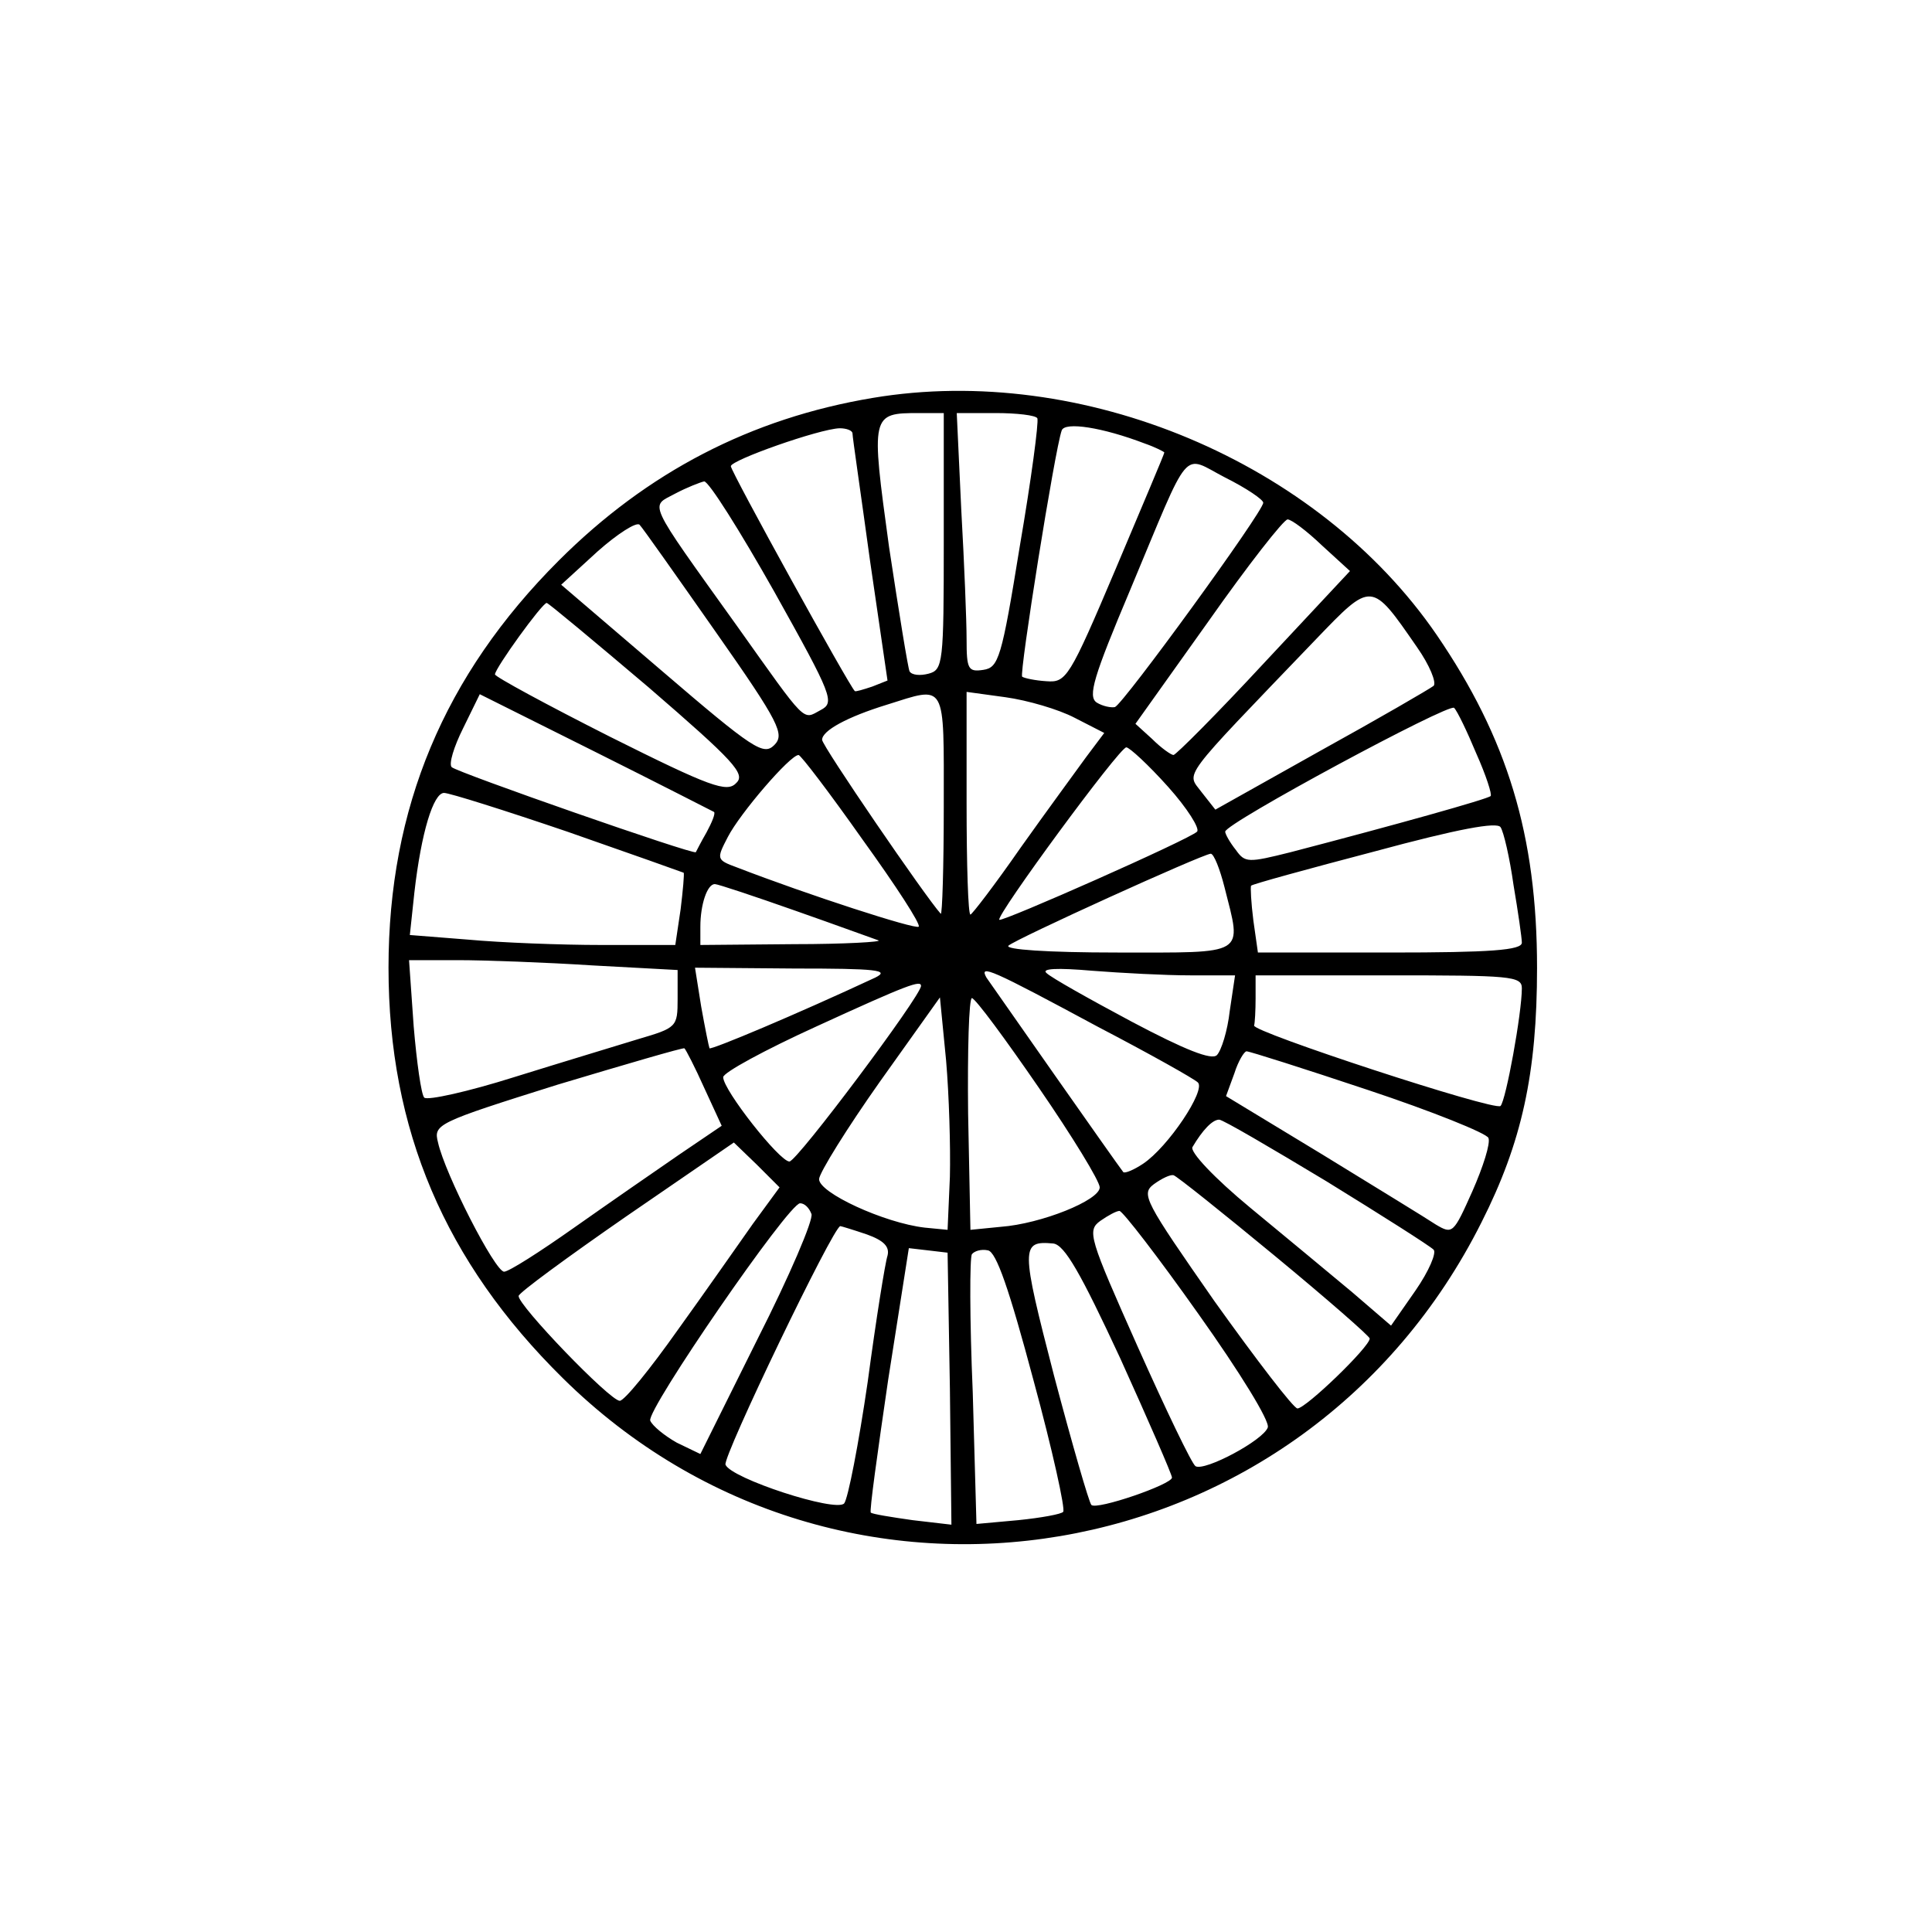
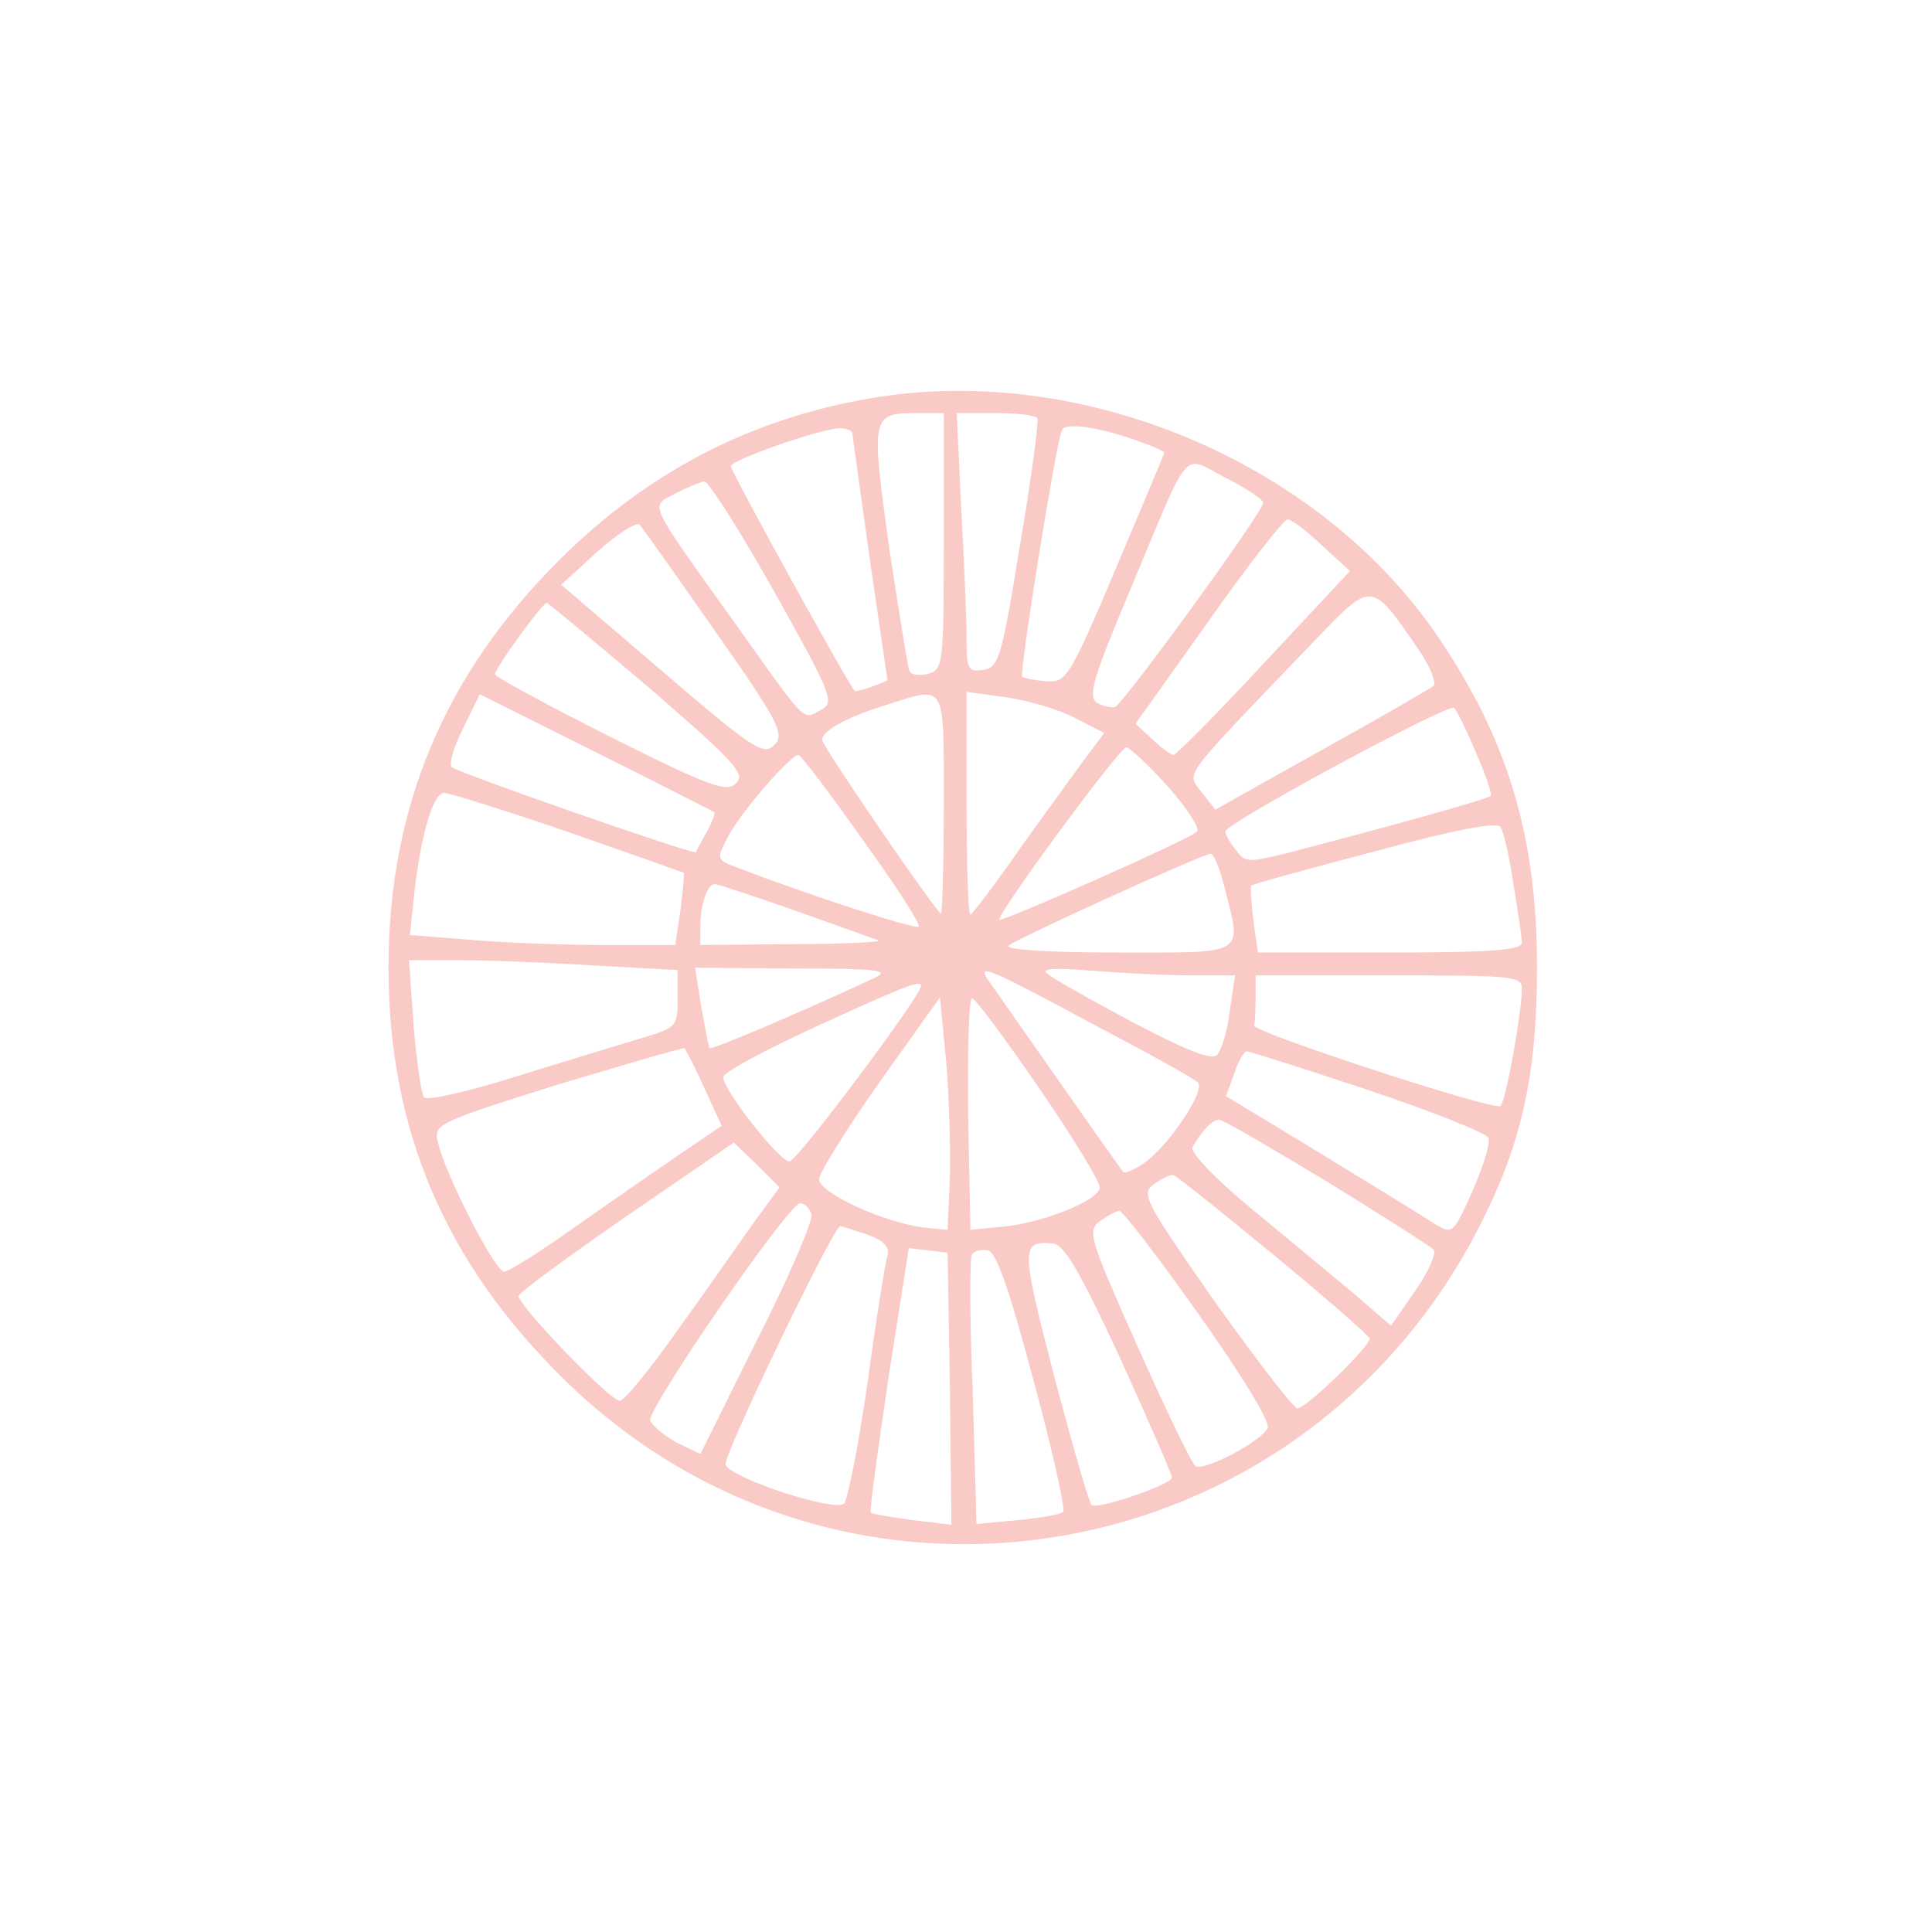
<svg xmlns="http://www.w3.org/2000/svg" width="100" zoomAndPan="magnify" viewBox="0 0 75 75" height="100" preserveAspectRatio="xMidYMid meet" version="1.0">
-   <path fill="#000000" d="M 33.891 15.445 C 29.137 16.238 25.121 18.336 21.695 21.758 C 17.238 26.211 15.082 31.371 15.082 37.566 C 15.082 43.852 17.27 48.984 21.844 53.496 C 32.68 64.203 50.633 61.164 57.512 47.449 C 59.078 44.352 59.668 41.668 59.668 37.566 C 59.668 32.434 58.516 28.66 55.773 24.648 C 51.164 17.922 42.012 14.086 33.891 15.445 Z M 36.637 21.02 C 36.637 25.738 36.609 26.004 36.047 26.152 C 35.723 26.238 35.398 26.211 35.309 26.062 C 35.25 25.945 34.895 23.762 34.512 21.227 C 33.805 16.062 33.805 16.035 35.691 16.035 L 36.637 16.035 Z M 40.27 16.238 C 40.328 16.387 40.035 18.602 39.59 21.195 C 38.883 25.562 38.766 25.914 38.172 26.004 C 37.582 26.094 37.523 25.973 37.523 24.824 C 37.523 24.117 37.434 21.875 37.316 19.781 L 37.141 16.035 L 38.645 16.035 C 39.473 16.035 40.211 16.121 40.27 16.238 Z M 44.434 17.215 C 44.848 17.359 45.199 17.539 45.199 17.566 C 45.199 17.625 44.344 19.633 43.312 22.082 C 41.512 26.328 41.391 26.504 40.625 26.445 C 40.18 26.418 39.77 26.328 39.68 26.27 C 39.562 26.152 40.949 17.449 41.215 16.711 C 41.332 16.359 42.809 16.594 44.434 17.215 Z M 33.094 16.828 C 33.094 16.977 33.418 19.16 33.773 21.758 L 34.453 26.418 L 33.863 26.652 C 33.508 26.77 33.211 26.859 33.184 26.828 C 32.977 26.652 28.371 18.305 28.371 18.098 C 28.371 17.863 31.797 16.652 32.594 16.625 C 32.859 16.625 33.094 16.711 33.094 16.828 Z M 49.039 19.516 C 49.039 19.867 43.605 27.332 43.281 27.449 C 43.133 27.48 42.809 27.418 42.574 27.273 C 42.219 27.035 42.453 26.27 43.871 22.906 C 46.266 17.184 45.852 17.656 47.562 18.539 C 48.391 18.953 49.039 19.395 49.039 19.516 Z M 30.055 22.965 C 32.328 27.035 32.414 27.273 31.855 27.566 C 31.145 27.949 31.352 28.156 28.605 24.293 C 25.035 19.309 25.242 19.691 26.215 19.16 C 26.656 18.926 27.188 18.719 27.336 18.688 C 27.516 18.688 28.723 20.605 30.055 22.965 Z M 27.781 24.527 C 30.289 28.098 30.465 28.512 30.055 28.926 C 29.641 29.336 29.258 29.102 25.684 26.035 L 21.785 22.699 L 23.203 21.402 C 23.969 20.723 24.707 20.25 24.828 20.371 C 24.945 20.488 26.273 22.375 27.781 24.527 Z M 51.312 21.168 L 52.406 22.168 L 49.07 25.738 C 47.238 27.715 45.645 29.309 45.555 29.309 C 45.465 29.309 45.082 29.043 44.727 28.688 L 44.078 28.098 L 46.914 24.117 C 48.449 21.934 49.836 20.164 49.984 20.164 C 50.133 20.164 50.723 20.605 51.312 21.168 Z M 55.004 25.117 C 55.504 25.828 55.773 26.504 55.652 26.625 C 55.504 26.742 53.527 27.891 51.285 29.129 L 47.18 31.43 L 46.648 30.754 C 46.059 29.957 45.73 30.398 51.078 24.824 C 53.262 22.551 53.23 22.551 55.004 25.117 Z M 25.18 26.684 C 28.488 29.543 28.961 30.047 28.578 30.398 C 28.223 30.781 27.574 30.547 23.676 28.598 C 21.223 27.359 19.215 26.27 19.215 26.18 C 19.215 25.945 21.047 23.406 21.223 23.406 C 21.285 23.406 23.055 24.883 25.18 26.684 Z M 27.719 31.52 C 27.781 31.578 27.633 31.934 27.426 32.316 C 27.219 32.672 27.043 33.023 27.012 33.082 C 26.953 33.203 17.742 29.984 17.535 29.781 C 17.414 29.66 17.621 28.984 17.977 28.273 L 18.625 26.949 L 23.113 29.191 C 25.594 30.43 27.66 31.492 27.719 31.52 Z M 36.637 31.285 C 36.637 33.645 36.578 35.531 36.52 35.473 C 35.93 34.824 31.914 28.953 31.914 28.719 C 31.914 28.363 32.887 27.832 34.422 27.359 C 36.758 26.625 36.637 26.418 36.637 31.285 Z M 41.715 27.863 L 42.867 28.453 L 42.16 29.395 C 41.777 29.926 40.625 31.492 39.621 32.906 C 38.617 34.352 37.73 35.504 37.672 35.504 C 37.582 35.504 37.523 33.555 37.523 31.195 L 37.523 26.859 L 39.031 27.066 C 39.887 27.184 41.098 27.539 41.715 27.863 Z M 57.309 29.25 C 57.691 30.105 57.926 30.84 57.867 30.902 C 57.75 31.02 54.176 32.02 50.102 33.082 C 48.449 33.496 48.332 33.496 47.977 32.996 C 47.738 32.699 47.562 32.375 47.562 32.285 C 47.562 31.961 56.273 27.273 56.449 27.48 C 56.57 27.598 56.953 28.395 57.309 29.25 Z M 45.348 30.547 C 46.086 31.371 46.59 32.168 46.469 32.285 C 46.176 32.582 38.91 35.797 38.793 35.707 C 38.645 35.562 43.457 29.012 43.723 29.012 C 43.844 29.012 44.582 29.691 45.348 30.547 Z M 33.477 32.582 C 34.777 34.383 35.754 35.887 35.664 35.973 C 35.547 36.094 31.352 34.734 28.605 33.672 C 27.809 33.379 27.809 33.348 28.254 32.492 C 28.723 31.578 30.672 29.309 31 29.309 C 31.086 29.309 32.207 30.781 33.477 32.582 Z M 22.023 32.285 C 24.473 33.141 26.48 33.852 26.539 33.879 C 26.57 33.91 26.512 34.559 26.422 35.297 L 26.215 36.684 L 23.352 36.684 C 21.785 36.684 19.453 36.594 18.184 36.477 L 15.91 36.297 L 16.086 34.648 C 16.352 32.316 16.824 30.781 17.238 30.781 C 17.445 30.781 19.602 31.461 22.023 32.285 Z M 58.754 34.352 C 58.93 35.383 59.078 36.418 59.078 36.594 C 59.078 36.887 57.867 36.977 53.941 36.977 L 48.832 36.977 L 48.656 35.738 C 48.566 35.031 48.539 34.441 48.566 34.383 C 48.625 34.32 50.781 33.73 53.352 33.055 C 56.629 32.168 58.105 31.902 58.25 32.109 C 58.371 32.285 58.605 33.289 58.754 34.352 Z M 47.535 34.441 C 48.211 37.125 48.449 36.977 43.371 36.977 C 40.625 36.977 39 36.859 39.148 36.711 C 39.441 36.445 46.648 33.172 47 33.141 C 47.121 33.141 47.355 33.73 47.535 34.441 Z M 30.879 35.355 C 32.473 35.914 33.922 36.445 34.098 36.504 C 34.277 36.562 32.801 36.652 30.82 36.652 L 27.188 36.684 L 27.188 35.973 C 27.188 35.117 27.453 34.32 27.75 34.32 C 27.867 34.32 29.285 34.793 30.879 35.355 Z M 22.996 37.477 L 26.305 37.656 L 26.305 38.777 C 26.305 39.867 26.273 39.898 24.77 40.34 C 23.91 40.605 21.758 41.254 19.953 41.816 C 18.184 42.375 16.59 42.73 16.469 42.609 C 16.352 42.492 16.176 41.227 16.059 39.84 L 15.879 37.273 L 17.77 37.273 C 18.805 37.273 21.164 37.359 22.996 37.477 Z M 33.98 37.949 C 30.879 39.395 27.633 40.754 27.543 40.695 C 27.516 40.633 27.367 39.898 27.219 39.07 L 26.98 37.566 L 30.852 37.598 C 34.012 37.598 34.57 37.656 33.98 37.949 Z M 42.633 39.867 C 44.609 40.898 46.352 41.875 46.5 42.02 C 46.824 42.316 45.348 44.527 44.375 45.176 C 44.02 45.414 43.664 45.562 43.605 45.5 C 43.371 45.207 38.496 38.246 38.293 37.949 C 37.996 37.418 38.469 37.625 42.633 39.867 Z M 46.203 37.863 L 47.945 37.863 L 47.738 39.25 C 47.652 40.016 47.414 40.781 47.238 40.961 C 47.031 41.164 45.996 40.754 43.93 39.66 C 42.277 38.777 40.801 37.949 40.625 37.773 C 40.418 37.598 41.039 37.566 42.395 37.684 C 43.547 37.773 45.23 37.863 46.203 37.863 Z M 59.078 38.363 C 59.078 39.336 58.457 42.73 58.25 42.934 C 58.016 43.141 48.566 40.043 48.684 39.809 C 48.715 39.719 48.742 39.219 48.742 38.746 L 48.742 37.863 L 53.91 37.863 C 58.637 37.863 59.078 37.891 59.078 38.363 Z M 35.754 38.273 C 35.754 38.66 30.938 45.09 30.645 45.09 C 30.262 45.09 28.074 42.316 28.074 41.816 C 28.074 41.637 29.699 40.754 31.707 39.84 C 35.25 38.215 35.754 38.039 35.754 38.273 Z M 36.875 45.68 L 36.785 47.742 L 35.898 47.656 C 34.336 47.477 31.766 46.297 31.797 45.766 C 31.824 45.5 32.887 43.789 34.156 41.992 L 36.488 38.719 L 36.727 41.164 C 36.844 42.523 36.902 44.527 36.875 45.68 Z M 40.328 42.227 C 41.629 44.117 42.691 45.855 42.691 46.094 C 42.691 46.594 40.418 47.508 38.852 47.625 L 37.672 47.742 L 37.582 43.23 C 37.555 40.781 37.613 38.746 37.73 38.746 C 37.879 38.777 39.031 40.34 40.328 42.227 Z M 27.336 42.227 L 28.016 43.703 L 26.363 44.824 C 25.418 45.473 23.586 46.742 22.289 47.656 C 20.957 48.598 19.75 49.367 19.57 49.367 C 19.215 49.367 17.27 45.562 17.004 44.352 C 16.824 43.645 16.941 43.586 21.637 42.109 C 24.297 41.312 26.512 40.664 26.57 40.695 C 26.629 40.754 26.98 41.43 27.336 42.227 Z M 53.113 42.316 C 55.594 43.141 57.719 43.996 57.781 44.176 C 57.867 44.383 57.574 45.297 57.16 46.238 C 56.422 47.891 56.391 47.922 55.742 47.539 C 55.387 47.301 53.41 46.094 51.344 44.824 L 47.594 42.551 L 47.918 41.668 C 48.066 41.195 48.301 40.812 48.391 40.812 C 48.508 40.812 50.633 41.488 53.113 42.316 Z M 51.488 45.855 C 53.645 47.184 55.504 48.363 55.652 48.512 C 55.773 48.629 55.477 49.336 54.945 50.105 L 54 51.461 L 52.492 50.164 C 51.637 49.453 49.867 47.98 48.539 46.887 C 47.148 45.738 46.176 44.707 46.293 44.527 C 46.676 43.879 47.062 43.465 47.328 43.465 C 47.473 43.465 49.336 44.559 51.488 45.855 Z M 29.227 47.508 C 28.664 48.305 27.367 50.164 26.305 51.637 C 25.242 53.141 24.238 54.379 24.059 54.379 C 23.676 54.379 20.102 50.664 20.133 50.309 C 20.133 50.191 22.023 48.805 24.324 47.211 L 28.488 44.352 L 29.375 45.207 L 30.262 46.094 Z M 49.48 48.746 C 51.52 50.43 53.172 51.875 53.172 51.961 C 53.172 52.285 50.691 54.676 50.367 54.676 C 50.219 54.676 48.773 52.789 47.148 50.516 C 44.434 46.621 44.285 46.355 44.789 45.973 C 45.113 45.738 45.438 45.59 45.555 45.621 C 45.672 45.648 47.445 47.066 49.48 48.746 Z M 31.5 47.125 C 31.59 47.332 30.645 49.543 29.402 51.992 L 27.188 56.445 L 26.273 56.004 C 25.801 55.738 25.328 55.355 25.242 55.148 C 25.094 54.734 30.613 46.711 31.059 46.711 C 31.234 46.711 31.41 46.887 31.5 47.125 Z M 46.531 51.02 C 48.125 53.262 49.305 55.176 49.215 55.414 C 49.039 55.914 46.766 57.125 46.41 56.918 C 46.266 56.828 45.262 54.734 44.168 52.285 C 42.277 48.039 42.188 47.773 42.719 47.391 C 43.016 47.184 43.34 47.008 43.457 47.008 C 43.578 47.008 44.965 48.805 46.531 51.02 Z M 33.656 47.922 C 34.305 48.156 34.543 48.395 34.453 48.746 C 34.363 49.012 34.012 51.195 33.684 53.645 C 33.332 56.062 32.918 58.188 32.77 58.363 C 32.445 58.719 28.371 57.391 28.164 56.859 C 28.047 56.562 32.355 47.598 32.621 47.598 C 32.652 47.598 33.125 47.742 33.656 47.922 Z M 43.488 52.73 C 44.582 55.148 45.496 57.242 45.496 57.359 C 45.496 57.625 42.574 58.629 42.367 58.422 C 42.277 58.332 41.629 56.09 40.918 53.406 C 39.621 48.395 39.621 48.156 40.891 48.273 C 41.332 48.332 41.953 49.426 43.488 52.73 Z M 36.875 53.91 L 36.934 59.188 L 35.426 59.012 C 34.602 58.895 33.863 58.777 33.805 58.719 C 33.742 58.688 34.07 56.355 34.48 53.555 L 35.281 48.453 L 36.02 48.539 L 36.785 48.629 Z M 40.121 53.586 C 40.859 56.297 41.363 58.598 41.273 58.688 C 41.215 58.777 40.418 58.922 39.531 59.012 L 37.906 59.16 L 37.762 54.055 C 37.641 51.223 37.641 48.805 37.73 48.688 C 37.82 48.57 38.086 48.48 38.352 48.539 C 38.676 48.598 39.176 50.043 40.121 53.586 Z M 40.121 53.586 " fill-opacity="1" fill-rule="nonzero" />
+   <path fill="#facac6" d="M 33.891 15.445 C 29.137 16.238 25.121 18.336 21.695 21.758 C 17.238 26.211 15.082 31.371 15.082 37.566 C 15.082 43.852 17.27 48.984 21.844 53.496 C 32.68 64.203 50.633 61.164 57.512 47.449 C 59.078 44.352 59.668 41.668 59.668 37.566 C 59.668 32.434 58.516 28.66 55.773 24.648 C 51.164 17.922 42.012 14.086 33.891 15.445 Z M 36.637 21.02 C 36.637 25.738 36.609 26.004 36.047 26.152 C 35.723 26.238 35.398 26.211 35.309 26.062 C 35.25 25.945 34.895 23.762 34.512 21.227 C 33.805 16.062 33.805 16.035 35.691 16.035 L 36.637 16.035 Z M 40.27 16.238 C 40.328 16.387 40.035 18.602 39.59 21.195 C 38.883 25.562 38.766 25.914 38.172 26.004 C 37.582 26.094 37.523 25.973 37.523 24.824 C 37.523 24.117 37.434 21.875 37.316 19.781 L 37.141 16.035 L 38.645 16.035 C 39.473 16.035 40.211 16.121 40.27 16.238 Z M 44.434 17.215 C 44.848 17.359 45.199 17.539 45.199 17.566 C 45.199 17.625 44.344 19.633 43.312 22.082 C 41.512 26.328 41.391 26.504 40.625 26.445 C 40.18 26.418 39.77 26.328 39.68 26.27 C 39.562 26.152 40.949 17.449 41.215 16.711 C 41.332 16.359 42.809 16.594 44.434 17.215 Z M 33.094 16.828 C 33.094 16.977 33.418 19.16 33.773 21.758 L 34.453 26.418 L 33.863 26.652 C 33.508 26.77 33.211 26.859 33.184 26.828 C 32.977 26.652 28.371 18.305 28.371 18.098 C 28.371 17.863 31.797 16.652 32.594 16.625 C 32.859 16.625 33.094 16.711 33.094 16.828 Z M 49.039 19.516 C 49.039 19.867 43.605 27.332 43.281 27.449 C 43.133 27.48 42.809 27.418 42.574 27.273 C 42.219 27.035 42.453 26.27 43.871 22.906 C 46.266 17.184 45.852 17.656 47.562 18.539 C 48.391 18.953 49.039 19.395 49.039 19.516 Z M 30.055 22.965 C 32.328 27.035 32.414 27.273 31.855 27.566 C 31.145 27.949 31.352 28.156 28.605 24.293 C 25.035 19.309 25.242 19.691 26.215 19.16 C 26.656 18.926 27.188 18.719 27.336 18.688 C 27.516 18.688 28.723 20.605 30.055 22.965 Z M 27.781 24.527 C 30.289 28.098 30.465 28.512 30.055 28.926 C 29.641 29.336 29.258 29.102 25.684 26.035 L 21.785 22.699 L 23.203 21.402 C 23.969 20.723 24.707 20.25 24.828 20.371 C 24.945 20.488 26.273 22.375 27.781 24.527 Z M 51.312 21.168 L 52.406 22.168 L 49.07 25.738 C 47.238 27.715 45.645 29.309 45.555 29.309 C 45.465 29.309 45.082 29.043 44.727 28.688 L 44.078 28.098 L 46.914 24.117 C 48.449 21.934 49.836 20.164 49.984 20.164 C 50.133 20.164 50.723 20.605 51.312 21.168 Z M 55.004 25.117 C 55.504 25.828 55.773 26.504 55.652 26.625 C 55.504 26.742 53.527 27.891 51.285 29.129 L 47.18 31.43 L 46.648 30.754 C 46.059 29.957 45.73 30.398 51.078 24.824 C 53.262 22.551 53.23 22.551 55.004 25.117 Z M 25.18 26.684 C 28.488 29.543 28.961 30.047 28.578 30.398 C 28.223 30.781 27.574 30.547 23.676 28.598 C 21.223 27.359 19.215 26.27 19.215 26.18 C 19.215 25.945 21.047 23.406 21.223 23.406 C 21.285 23.406 23.055 24.883 25.18 26.684 Z M 27.719 31.52 C 27.781 31.578 27.633 31.934 27.426 32.316 C 27.219 32.672 27.043 33.023 27.012 33.082 C 26.953 33.203 17.742 29.984 17.535 29.781 C 17.414 29.66 17.621 28.984 17.977 28.273 L 18.625 26.949 L 23.113 29.191 C 25.594 30.43 27.66 31.492 27.719 31.52 Z M 36.637 31.285 C 36.637 33.645 36.578 35.531 36.52 35.473 C 35.93 34.824 31.914 28.953 31.914 28.719 C 31.914 28.363 32.887 27.832 34.422 27.359 C 36.758 26.625 36.637 26.418 36.637 31.285 Z M 41.715 27.863 L 42.867 28.453 L 42.16 29.395 C 41.777 29.926 40.625 31.492 39.621 32.906 C 38.617 34.352 37.73 35.504 37.672 35.504 C 37.582 35.504 37.523 33.555 37.523 31.195 L 37.523 26.859 L 39.031 27.066 C 39.887 27.184 41.098 27.539 41.715 27.863 Z M 57.309 29.25 C 57.691 30.105 57.926 30.84 57.867 30.898 C 57.75 31.02 54.176 32.02 50.102 33.082 C 48.449 33.496 48.332 33.496 47.977 32.996 C 47.738 32.699 47.562 32.375 47.562 32.285 C 47.562 31.961 56.273 27.273 56.449 27.48 C 56.57 27.598 56.953 28.395 57.309 29.25 Z M 45.348 30.547 C 46.086 31.371 46.59 32.168 46.469 32.285 C 46.176 32.582 38.91 35.797 38.793 35.707 C 38.645 35.562 43.457 29.012 43.723 29.012 C 43.844 29.012 44.582 29.691 45.348 30.547 Z M 33.477 32.582 C 34.777 34.383 35.754 35.887 35.664 35.973 C 35.547 36.094 31.352 34.734 28.605 33.672 C 27.809 33.379 27.809 33.348 28.254 32.492 C 28.723 31.578 30.672 29.309 31 29.309 C 31.086 29.309 32.207 30.781 33.477 32.582 Z M 22.023 32.285 C 24.473 33.141 26.48 33.852 26.539 33.879 C 26.57 33.91 26.512 34.559 26.422 35.297 L 26.215 36.684 L 23.352 36.684 C 21.785 36.684 19.453 36.594 18.184 36.477 L 15.91 36.297 L 16.086 34.648 C 16.352 32.316 16.824 30.781 17.238 30.781 C 17.445 30.781 19.602 31.461 22.023 32.285 Z M 58.754 34.352 C 58.93 35.383 59.078 36.418 59.078 36.594 C 59.078 36.887 57.867 36.977 53.941 36.977 L 48.832 36.977 L 48.656 35.738 C 48.566 35.031 48.539 34.441 48.566 34.383 C 48.625 34.32 50.781 33.73 53.352 33.055 C 56.629 32.168 58.105 31.902 58.25 32.109 C 58.371 32.285 58.605 33.289 58.754 34.352 Z M 47.535 34.441 C 48.211 37.125 48.449 36.977 43.371 36.977 C 40.625 36.977 39 36.859 39.148 36.711 C 39.441 36.445 46.648 33.172 47 33.141 C 47.121 33.141 47.355 33.73 47.535 34.441 Z M 30.879 35.355 C 32.473 35.914 33.922 36.445 34.098 36.504 C 34.277 36.562 32.801 36.652 30.82 36.652 L 27.188 36.684 L 27.188 35.973 C 27.188 35.117 27.453 34.32 27.75 34.32 C 27.867 34.32 29.285 34.793 30.879 35.355 Z M 22.996 37.477 L 26.305 37.656 L 26.305 38.777 C 26.305 39.867 26.273 39.898 24.77 40.34 C 23.91 40.605 21.758 41.254 19.953 41.816 C 18.184 42.375 16.59 42.73 16.469 42.609 C 16.352 42.492 16.176 41.227 16.059 39.84 L 15.879 37.273 L 17.77 37.273 C 18.805 37.273 21.164 37.359 22.996 37.477 Z M 33.98 37.949 C 30.879 39.395 27.633 40.754 27.543 40.695 C 27.516 40.633 27.367 39.898 27.219 39.07 L 26.98 37.566 L 30.852 37.598 C 34.012 37.598 34.57 37.656 33.98 37.949 Z M 42.633 39.867 C 44.609 40.898 46.352 41.875 46.5 42.02 C 46.824 42.316 45.348 44.527 44.375 45.176 C 44.02 45.414 43.664 45.562 43.605 45.5 C 43.371 45.207 38.496 38.246 38.293 37.949 C 37.996 37.418 38.469 37.625 42.633 39.867 Z M 46.203 37.863 L 47.945 37.863 L 47.738 39.25 C 47.652 40.016 47.414 40.781 47.238 40.961 C 47.031 41.164 45.996 40.754 43.93 39.66 C 42.277 38.777 40.801 37.949 40.625 37.773 C 40.418 37.598 41.039 37.566 42.395 37.684 C 43.547 37.773 45.23 37.863 46.203 37.863 Z M 59.078 38.363 C 59.078 39.336 58.457 42.73 58.25 42.934 C 58.016 43.141 48.566 40.043 48.684 39.809 C 48.715 39.719 48.742 39.219 48.742 38.746 L 48.742 37.863 L 53.91 37.863 C 58.637 37.863 59.078 37.891 59.078 38.363 Z M 35.754 38.273 C 35.754 38.66 30.938 45.09 30.645 45.09 C 30.262 45.09 28.074 42.316 28.074 41.816 C 28.074 41.637 29.699 40.754 31.707 39.84 C 35.25 38.215 35.754 38.039 35.754 38.273 Z M 36.875 45.68 L 36.785 47.742 L 35.898 47.656 C 34.336 47.477 31.766 46.297 31.797 45.766 C 31.824 45.5 32.887 43.789 34.156 41.992 L 36.488 38.719 L 36.727 41.164 C 36.844 42.523 36.902 44.527 36.875 45.68 Z M 40.328 42.227 C 41.629 44.117 42.691 45.855 42.691 46.094 C 42.691 46.594 40.418 47.508 38.852 47.625 L 37.672 47.742 L 37.582 43.23 C 37.555 40.781 37.613 38.746 37.73 38.746 C 37.879 38.777 39.031 40.34 40.328 42.227 Z M 27.336 42.227 L 28.016 43.703 L 26.363 44.824 C 25.418 45.473 23.586 46.742 22.289 47.656 C 20.957 48.598 19.75 49.367 19.57 49.367 C 19.215 49.367 17.27 45.562 17.004 44.352 C 16.824 43.645 16.941 43.586 21.637 42.109 C 24.297 41.312 26.512 40.664 26.57 40.695 C 26.629 40.754 26.98 41.43 27.336 42.227 Z M 53.113 42.316 C 55.594 43.141 57.719 43.996 57.781 44.176 C 57.867 44.383 57.574 45.297 57.16 46.238 C 56.422 47.891 56.391 47.922 55.742 47.539 C 55.387 47.301 53.41 46.094 51.344 44.824 L 47.594 42.551 L 47.918 41.668 C 48.066 41.195 48.301 40.812 48.391 40.812 C 48.508 40.812 50.633 41.488 53.113 42.316 Z M 51.488 45.855 C 53.645 47.184 55.504 48.363 55.652 48.512 C 55.773 48.629 55.477 49.336 54.945 50.102 L 54 51.461 L 52.492 50.164 C 51.637 49.453 49.867 47.98 48.539 46.887 C 47.148 45.738 46.176 44.707 46.293 44.527 C 46.676 43.879 47.062 43.465 47.328 43.465 C 47.473 43.465 49.336 44.559 51.488 45.855 Z M 29.227 47.508 C 28.664 48.305 27.367 50.164 26.305 51.637 C 25.242 53.141 24.238 54.379 24.059 54.379 C 23.676 54.379 20.102 50.664 20.133 50.309 C 20.133 50.191 22.023 48.805 24.324 47.211 L 28.488 44.352 L 29.375 45.207 L 30.262 46.094 Z M 49.48 48.746 C 51.52 50.43 53.172 51.875 53.172 51.961 C 53.172 52.285 50.691 54.676 50.367 54.676 C 50.219 54.676 48.773 52.789 47.148 50.516 C 44.434 46.621 44.285 46.355 44.789 45.973 C 45.113 45.738 45.438 45.59 45.555 45.621 C 45.672 45.648 47.445 47.066 49.48 48.746 Z M 31.5 47.125 C 31.59 47.332 30.645 49.543 29.402 51.992 L 27.188 56.445 L 26.273 56.004 C 25.801 55.738 25.328 55.355 25.242 55.148 C 25.094 54.734 30.613 46.711 31.059 46.711 C 31.234 46.711 31.41 46.887 31.5 47.125 Z M 46.531 51.02 C 48.125 53.262 49.305 55.176 49.215 55.414 C 49.039 55.914 46.766 57.125 46.41 56.918 C 46.266 56.828 45.262 54.734 44.168 52.285 C 42.277 48.039 42.188 47.773 42.719 47.391 C 43.016 47.184 43.34 47.008 43.457 47.008 C 43.578 47.008 44.965 48.805 46.531 51.02 Z M 33.656 47.922 C 34.305 48.156 34.543 48.395 34.453 48.746 C 34.363 49.012 34.012 51.195 33.684 53.645 C 33.332 56.062 32.918 58.188 32.77 58.363 C 32.445 58.719 28.371 57.391 28.164 56.859 C 28.047 56.562 32.355 47.598 32.621 47.598 C 32.652 47.598 33.125 47.742 33.656 47.922 Z M 43.488 52.73 C 44.582 55.148 45.496 57.242 45.496 57.359 C 45.496 57.625 42.574 58.629 42.367 58.422 C 42.277 58.332 41.629 56.09 40.918 53.406 C 39.621 48.395 39.621 48.156 40.891 48.273 C 41.332 48.332 41.953 49.426 43.488 52.73 Z M 36.875 53.91 L 36.934 59.188 L 35.426 59.012 C 34.602 58.895 33.863 58.777 33.805 58.719 C 33.742 58.688 34.07 56.355 34.48 53.555 L 35.281 48.453 L 36.02 48.539 L 36.785 48.629 Z M 40.121 53.586 C 40.859 56.297 41.363 58.598 41.273 58.688 C 41.215 58.777 40.418 58.922 39.531 59.012 L 37.906 59.16 L 37.762 54.055 C 37.641 51.223 37.641 48.805 37.73 48.688 C 37.82 48.57 38.086 48.48 38.352 48.539 C 38.676 48.598 39.176 50.043 40.121 53.586 Z M 40.121 53.586 " fill-opacity="1" fill-rule="nonzero" />
</svg>
